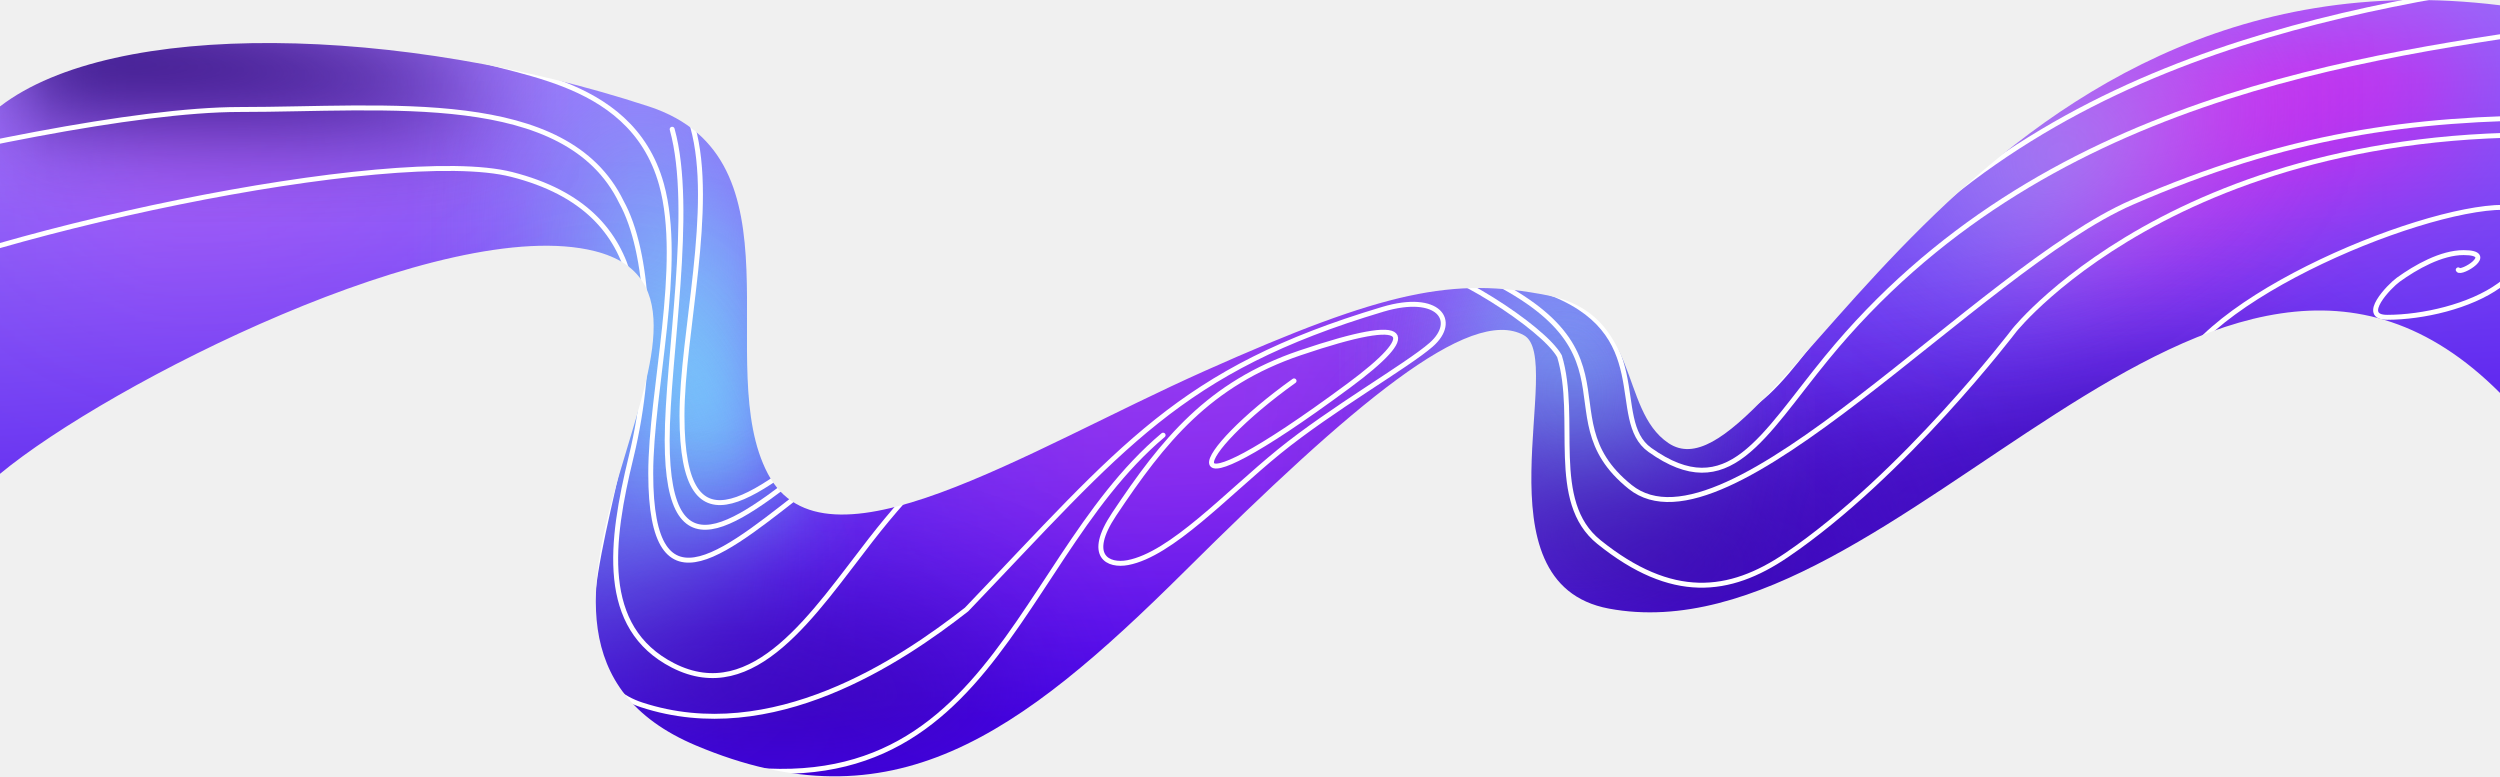
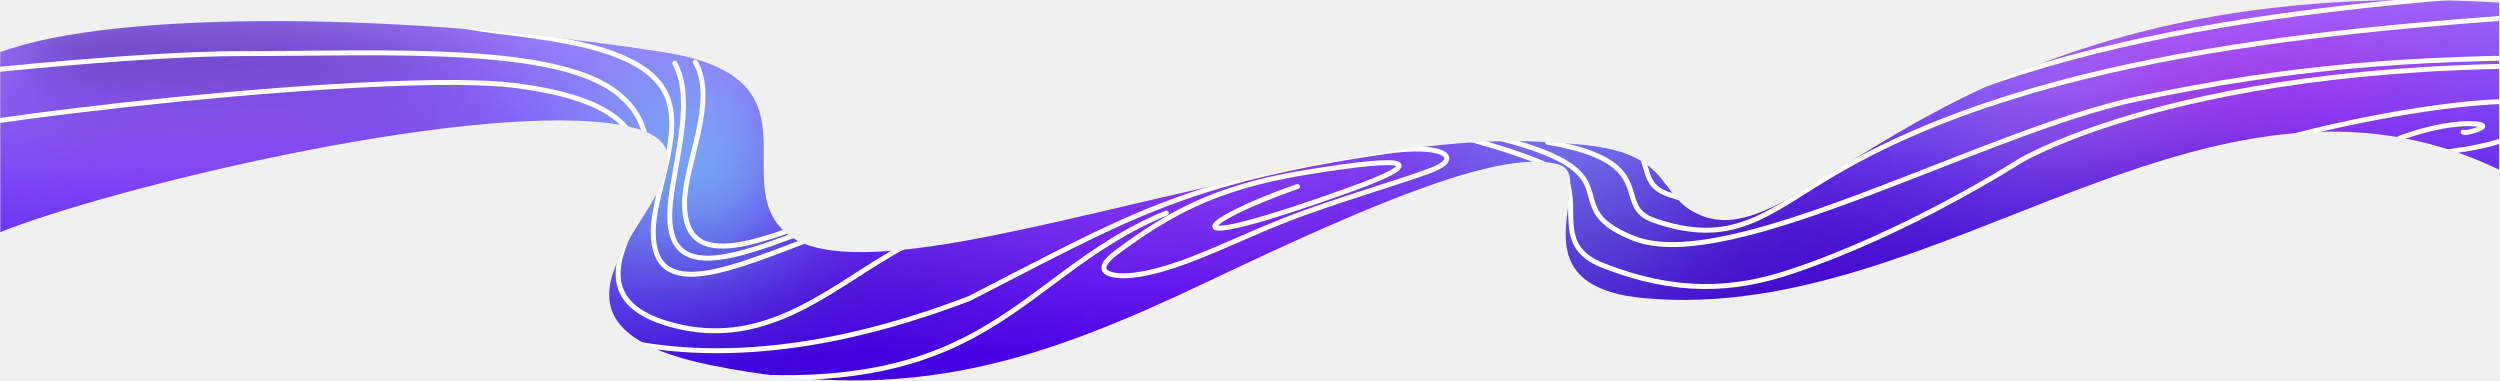
- <svg xmlns="http://www.w3.org/2000/svg" width="1520" height="472" viewBox="0 0 1520 472" fill="none">
-   <mask id="mask0_529_9" style="mask-type:alpha" maskUnits="userSpaceOnUse" x="0" y="0" width="1520" height="472">
-     <path d="M394.484 64.719C243.467 15.217 69.295 11.438 5.82748e-05 64.719L0 288.087C66.026 233.351 270.391 129.641 361.65 152.694C475.723 181.51 266.303 387.214 423.158 453.263C542.236 503.406 619.111 447.797 720.471 347.155C822.012 246.334 893.668 185.382 926.608 203.877C952.011 218.139 895.988 354.61 978.166 370.017C1154.32 403.045 1346.23 64.719 1520 238.903V3.207C1195.38 -36.827 1077.79 311.97 1014.45 269.432C983.895 248.914 998.216 190.866 940.94 179.581C883.663 168.297 842.19 176.582 732.789 225.395C623.388 274.208 501.402 353.435 466.884 288.087C432.367 222.739 490.696 96.257 394.484 64.719Z" fill="#D9D9D9" />
+ <svg xmlns="http://www.w3.org/2000/svg" width="1518" height="231" viewBox="0 0 1518 231" fill="none">
+   <mask id="mask0_715_7" style="mask-type:alpha" maskUnits="userSpaceOnUse" x="0" y="0" width="1518" height="231">
+     <path d="M402.789 31.674C248.593 7.447 70.754 5.598 5.95016e-05 31.674L0 140.992C67.416 114.204 276.084 63.447 369.263 74.729C485.738 88.832 271.91 189.505 432.067 221.83C553.652 246.37 632.145 219.155 735.639 169.9C839.317 120.558 912.482 90.728 946.116 99.779C972.053 106.759 914.851 173.548 998.759 181.089C1178.62 197.253 1339.96 17.753 1517.39 103V1.57C1185.93 -18.023 1100.48 152.68 1035.8 131.862C1004.61 121.82 1019.23 93.411 960.749 87.888C902.266 82.366 859.92 86.42 748.216 110.31C636.512 134.199 511.958 172.974 476.714 140.992C441.47 109.01 501.026 47.109 402.789 31.674Z" fill="#D9D9D9" />
  </mask>
-   <g mask="url(#mask0_529_9)">
-     <rect x="-0.827" y="-6.922" width="1528" height="488" fill="url(#paint0_linear_529_9)" />
-     <g filter="url(#filter0_f_529_9)">
-       <path d="M304.578 79.496C289.439 70.999 268.012 62.815 241.744 55.497C215.476 48.179 184.979 41.897 152.31 37.075C119.641 32.252 85.562 29.003 52.372 27.545C19.183 26.087 -12.345 26.454 -40.081 28.622C-67.817 30.791 -91.117 34.709 -108.408 40.114C-125.699 45.518 -136.579 52.283 -140.312 59.951C-144.045 67.618 -140.546 76.011 -130.05 84.562C-119.553 93.113 -102.305 101.624 -79.468 109.519L93.956 86.479L304.578 79.496Z" fill="#FF37EC" />
+   <g mask="url(#mask0_715_7)">
+     <rect x="0.173" y="-3.385" width="1528" height="238.619" fill="url(#paint0_linear_715_7)" />
+     <g filter="url(#filter0_f_715_7)">
+       <path d="M305.578 38.871C290.439 34.717 269.012 30.715 242.744 27.137C216.476 23.558 185.979 20.486 153.31 18.129C120.641 15.771 86.562 14.182 53.372 13.469C20.183 12.756 -11.345 12.935 -39.081 13.996C-66.817 15.056 -90.117 16.972 -107.408 19.615C-124.699 22.258 -135.579 25.565 -139.312 29.314C-143.045 33.064 -139.546 37.168 -129.05 41.349C-118.553 45.53 -101.305 49.692 -78.468 53.552L94.956 42.286L305.578 38.871Z" fill="#FF37EC" />
    </g>
-     <g filter="url(#filter1_f_529_9)">
-       <path d="M1663.11 37.903C1648.71 18.028 1627.78 -0.121 1601.72 -15.321C1575.67 -30.52 1545.1 -42.415 1512.07 -50.203C1479.05 -57.992 1444.34 -61.491 1410.29 -60.467C1376.24 -59.442 1343.64 -53.916 1314.7 -44.263C1285.75 -34.61 1261.13 -21.054 1242.5 -4.51C1223.87 12.035 1211.65 31.182 1206.69 51.639C1201.72 72.096 1204.12 93.388 1213.71 114.076C1223.31 134.765 1239.88 154.368 1262.31 171.564L1444.67 86.578L1663.11 37.903Z" fill="#FF00E6" fill-opacity="0.7" />
+     <g filter="url(#filter1_f_715_7)">
+       <path d="M1664.11 18.533C1649.71 8.815 1628.78 -0.059 1602.72 -7.491C1576.67 -14.924 1546.1 -20.74 1513.07 -24.548C1480.05 -28.357 1445.34 -30.068 1411.29 -29.567C1377.24 -29.066 1344.64 -26.364 1315.7 -21.644C1286.75 -16.924 1262.13 -10.295 1243.5 -2.205C1224.87 5.885 1212.65 15.247 1207.69 25.25C1202.72 35.253 1205.12 45.664 1214.71 55.78C1224.31 65.896 1240.88 75.482 1263.31 83.89L1445.67 42.334L1664.11 18.533Z" fill="#FF00E6" fill-opacity="0.7" />
    </g>
-     <g filter="url(#filter2_f_529_9)">
-       <path d="M962.248 286.168C976.782 297.558 997.536 308.318 1023.11 317.724C1048.69 327.129 1078.49 334.96 1110.5 340.689C1142.51 346.417 1175.99 349.91 1208.68 350.931C1241.37 351.951 1272.5 350.476 1299.98 346.605C1327.46 342.734 1350.65 336.558 1367.98 328.492C1385.3 320.426 1396.37 310.659 1400.42 299.85C1404.48 289.041 1401.43 277.442 1391.48 265.835C1381.53 254.228 1364.92 242.885 1342.76 232.57L1170.47 269.999L962.248 286.168Z" fill="#3705AA" />
+     <g filter="url(#filter2_f_715_7)">
+       <path d="M963.248 139.929C977.782 145.498 998.536 150.76 1024.11 155.359C1049.69 159.958 1079.49 163.787 1111.5 166.588C1143.51 169.389 1176.99 171.097 1209.68 171.596C1242.37 172.095 1273.5 171.374 1300.98 169.481C1328.46 167.588 1351.65 164.568 1368.98 160.624C1386.3 156.68 1397.37 151.904 1401.42 146.619C1405.48 141.334 1402.43 135.662 1392.48 129.987C1382.53 124.311 1365.92 118.764 1343.76 113.721L1171.47 132.023L963.248 139.929Z" fill="#3705AA" />
    </g>
-     <g filter="url(#filter3_f_529_9)">
-       <path d="M1011.58 264.496C996.439 255.999 975.012 247.815 948.744 240.497C922.476 233.179 891.979 226.897 859.31 222.075C826.641 217.252 792.562 214.003 759.372 212.545C726.183 211.087 694.656 211.454 666.919 213.622C639.183 215.791 615.883 219.709 598.592 225.114C581.301 230.518 570.421 237.283 566.688 244.951C562.955 252.619 566.454 261.011 576.95 269.562C587.447 278.113 604.695 286.624 627.532 294.519L800.956 271.479L1011.58 264.496Z" fill="#FF37EC" />
+     <g filter="url(#filter3_f_715_7)">
+       <path d="M1012.58 129.331C997.439 125.177 976.012 121.175 949.744 117.597C923.476 114.018 892.979 110.946 860.31 108.589C827.641 106.231 793.562 104.642 760.372 103.929C727.183 103.216 695.655 103.396 667.919 104.456C640.183 105.516 616.883 107.432 599.592 110.075C582.301 112.717 571.421 116.025 567.688 119.774C563.955 123.524 567.454 127.628 577.95 131.809C588.447 135.99 605.695 140.152 628.532 144.012L801.956 132.746L1012.58 129.331Z" fill="#FF37EC" />
    </g>
-     <g filter="url(#filter4_f_529_9)">
-       <path d="M437.244 113.036C429.075 118.561 421.309 126.901 414.467 137.491C407.626 148.081 401.87 160.676 397.587 174.424C393.304 188.173 390.594 202.756 389.64 217.189C388.686 231.621 389.511 245.567 392.058 258.086C394.605 270.605 398.816 281.404 404.405 289.756C409.995 298.107 416.834 303.816 424.46 306.498C432.085 309.179 440.321 308.77 448.611 305.298C456.901 301.826 465.051 295.373 472.512 286.373L447.223 206.818L437.244 113.036Z" fill="#76FEFF" />
+     <g filter="url(#filter4_f_715_7)">
+       <path d="M438.244 55.272C430.075 57.974 422.309 62.051 415.467 67.23C408.626 72.408 402.87 78.566 398.587 85.289C394.304 92.012 391.594 99.142 390.64 106.2C389.686 113.257 390.511 120.076 393.058 126.198C395.605 132.319 399.816 137.6 405.405 141.683C410.995 145.767 417.834 148.558 425.46 149.869C433.085 151.181 441.321 150.98 449.611 149.283C457.901 147.585 466.051 144.43 473.512 140.029L448.223 101.129L438.244 55.272Z" fill="#76FEFF" />
    </g>
-     <g filter="url(#filter5_f_529_9)">
-       <path d="M403.244 28.035C395.075 33.561 387.309 41.901 380.467 52.491C373.626 63.081 367.87 75.675 363.587 89.424C359.304 103.173 356.594 117.756 355.64 132.188C354.686 146.621 355.511 160.567 358.058 173.086C360.605 185.605 364.816 196.404 370.405 204.756C375.995 213.107 382.834 218.816 390.46 221.497C398.085 224.179 406.321 223.769 414.611 220.298C422.901 216.826 431.051 210.372 438.512 201.373L413.223 121.818L403.244 28.035Z" fill="#7FD3F8" />
+     <g filter="url(#filter5_f_715_7)">
+       <path d="M404.244 13.709C396.075 16.41 388.309 20.488 381.467 25.667C374.626 30.845 368.87 37.003 364.587 43.726C360.304 50.449 357.594 57.58 356.64 64.637C355.686 71.694 356.511 78.513 359.058 84.635C361.605 90.756 365.816 96.037 371.405 100.12C376.995 104.204 383.834 106.995 391.46 108.306C399.085 109.618 407.321 109.417 415.611 107.72C423.901 106.022 432.051 102.867 439.512 98.466L414.223 59.566L404.244 13.709Z" fill="#7FD3F8" />
    </g>
-     <g filter="url(#filter6_f_529_9)">
-       <path d="M965.244 119.036C957.075 124.561 949.309 132.901 942.467 143.491C935.626 154.081 929.87 166.676 925.587 180.424C921.304 194.173 918.594 208.756 917.64 223.189C916.686 237.621 917.511 251.567 920.058 264.086C922.605 276.605 926.816 287.404 932.405 295.756C937.995 304.107 944.834 309.816 952.46 312.498C960.085 315.179 968.321 314.77 976.611 311.298C984.901 307.826 993.051 301.373 1000.51 292.373L975.223 212.818L965.244 119.036Z" fill="#7FD3F8" />
+     <g filter="url(#filter6_f_715_7)">
+       <path d="M966.244 58.206C958.075 60.907 950.309 64.985 943.467 70.163C936.626 75.342 930.87 81.5 926.587 88.223C922.304 94.946 919.594 102.076 918.64 109.134C917.686 116.191 918.511 123.01 921.058 129.131C923.605 135.253 927.816 140.533 933.405 144.617C938.995 148.701 945.834 151.492 953.46 152.803C961.085 154.114 969.321 153.914 977.611 152.217C985.901 150.519 994.051 147.363 1001.51 142.963L976.223 104.063L966.244 58.206Z" fill="#7FD3F8" />
    </g>
-     <g filter="url(#filter7_f_529_9)">
-       <path d="M965.244 119.036C957.075 124.561 949.309 132.901 942.467 143.491C935.626 154.081 929.87 166.676 925.587 180.424C921.304 194.173 918.594 208.756 917.64 223.189C916.686 237.621 917.511 251.567 920.058 264.086C922.605 276.605 926.816 287.404 932.405 295.756C937.995 304.107 944.834 309.816 952.46 312.498C960.085 315.179 968.321 314.77 976.611 311.298C984.901 307.826 993.051 301.373 1000.51 292.373L975.223 212.818L965.244 119.036Z" fill="#7FD3F8" />
+     <g filter="url(#filter7_f_715_7)">
+       <path d="M966.244 58.206C958.075 60.907 950.309 64.985 943.467 70.163C936.626 75.342 930.87 81.5 926.587 88.223C922.304 94.946 919.594 102.076 918.64 109.134C917.686 116.191 918.511 123.01 921.058 129.131C923.605 135.253 927.816 140.533 933.405 144.617C938.995 148.701 945.834 151.492 953.46 152.803C961.085 154.114 969.321 153.914 977.611 152.217C985.901 150.519 994.051 147.363 1001.51 142.963L976.223 104.063L966.244 58.206Z" fill="#7FD3F8" />
    </g>
-     <g filter="url(#filter8_f_529_9)">
-       <path d="M381.244 196.036C373.075 201.561 365.309 209.901 358.467 220.491C351.626 231.081 345.87 243.676 341.587 257.424C337.304 271.173 334.594 285.756 333.64 300.188C332.686 314.621 333.511 328.567 336.058 341.086C338.605 353.605 342.816 364.404 348.405 372.756C353.995 381.107 360.834 386.816 368.46 389.498C376.085 392.179 384.321 391.77 392.611 388.298C400.901 384.826 409.051 378.372 416.512 369.373L391.223 289.818L381.244 196.036Z" fill="#7FD3F8" />
+     <g filter="url(#filter8_f_715_7)">
+       <path d="M382.244 95.856C374.075 98.558 366.309 102.636 359.467 107.814C352.626 112.993 346.87 119.151 342.587 125.874C338.304 132.597 335.594 139.727 334.64 146.784C333.686 153.842 334.511 160.661 337.058 166.782C339.605 172.904 343.816 178.184 349.405 182.268C354.995 186.352 361.834 189.143 369.46 190.454C377.085 191.765 385.321 191.565 393.611 189.868C401.901 188.17 410.051 185.014 417.512 180.614L392.223 141.714L382.244 95.856Z" fill="#7FD3F8" />
    </g>
-     <g filter="url(#filter9_f_529_9)">
-       <path d="M1366.3 58.66C1358.13 53.139 1347.5 49.039 1335.12 46.636C1322.75 44.234 1308.91 43.585 1294.56 44.733C1280.2 45.881 1265.66 48.8 1251.91 53.293C1238.16 57.785 1225.53 63.747 1214.86 70.775C1204.19 77.803 1195.74 85.735 1190.07 94.034C1184.41 102.332 1181.66 110.806 1182.01 118.882C1182.36 126.957 1185.81 134.448 1192.12 140.847C1198.43 147.246 1207.46 152.405 1218.59 155.976L1282.99 102.865L1366.3 58.66Z" fill="#7FD3F8" />
+     <g filter="url(#filter9_f_715_7)">
+       <path d="M1367.3 28.683C1359.13 25.984 1348.5 23.979 1336.12 22.804C1323.75 21.629 1309.91 21.312 1295.56 21.873C1281.2 22.435 1266.66 23.862 1252.91 26.059C1239.16 28.255 1226.53 31.171 1215.86 34.607C1205.19 38.044 1196.74 41.922 1191.07 45.98C1185.41 50.038 1182.66 54.181 1183.01 58.13C1183.36 62.079 1186.81 65.741 1193.12 68.87C1199.43 71.999 1208.46 74.522 1219.59 76.268L1283.99 50.298L1367.3 28.683Z" fill="#7FD3F8" />
    </g>
-     <g filter="url(#filter10_f_529_9)">
-       <path d="M330.636 365.401C353.848 514.667 674.964 560.903 596.392 396.432L330.636 365.401Z" fill="#3705AA" />
+     <g filter="url(#filter10_f_715_7)">
+       <path d="M331.636 178.672C354.848 251.659 675.964 274.267 597.392 193.845L331.636 178.672Z" fill="#3705AA" />
    </g>
-     <g filter="url(#filter11_f_529_9)">
-       <path d="M869.079 319.441C926.967 408.9 1189.99 458.581 1115.39 302.432C1059.04 295.852 807.348 224.042 869.079 319.441Z" fill="#3705AA" />
+     <g filter="url(#filter11_f_715_7)">
+       <path d="M870.079 156.198C927.967 199.942 1190.99 224.235 1116.39 147.881C1060.04 144.664 808.348 109.551 870.079 156.198Z" fill="#3705AA" />
    </g>
-     <g filter="url(#filter12_f_529_9)">
-       <path d="M257.744 36.497C187.803 17.012 -83.464 -42.947 -124.312 40.951C-137.178 67.375 462.052 93.416 257.744 36.497Z" fill="#1E006C" />
+     <g filter="url(#filter12_f_715_7)">
+       <path d="M258.744 17.846C188.803 8.318 -82.464 -21 -123.312 20.024C-136.178 32.945 463.052 45.678 258.744 17.846Z" fill="#1E006C" />
    </g>
-     <path d="M938.673 176.578C1008.67 201.078 977.173 255.078 1003.17 273.578C1050.88 307.522 1071.35 265.578 1110.67 217.578C1240.58 58.998 1434.78 34.311 1573.67 14.578" stroke="white" stroke-width="3" stroke-linecap="round" />
-     <path d="M947.173 144.078C1017.17 168.578 985.673 222.578 1011.67 241.078C1059.38 275.022 1079.85 233.078 1119.17 185.078C1249.08 26.498 1443.28 1.811 1582.17 -17.922" stroke="white" stroke-width="3" stroke-linecap="round" />
-     <path d="M858.173 161.078C878.739 161.078 938.28 198.77 948.173 216.577C959.673 254.577 941.436 304.855 972.173 329.577C1016.51 365.242 1051.43 361.144 1086.17 337.578C1157.67 289.078 1224.74 200.766 1224.74 200.766C1224.74 200.766 1337.17 59.578 1605.67 85.078" stroke="white" stroke-width="3" stroke-linecap="round" />
-     <path d="M1556.17 71.578C1465.62 71.578 1390.06 82.191 1296.17 123.078C1203.17 163.578 1049.17 342.578 991.173 296.078C934.445 250.598 1011.17 207.078 870.173 154.578" stroke="white" stroke-width="3" stroke-linecap="round" />
-     <path d="M1318.88 240.131C1324.82 186.725 1469.92 126.047 1522.13 126.047C1568.93 126.047 1536.81 161.052 1519.51 173.545C1501.86 186.295 1473.01 192.924 1451.4 192.924C1434.52 192.924 1452.67 174.013 1458.17 170.049C1468.72 162.454 1484.25 153.584 1497.88 153.584C1518.46 153.584 1496.07 167.016 1494.6 164.075" stroke="white" stroke-width="3" stroke-linecap="round" />
-     <path d="M-114.327 191.078C-16.033 141.004 239.673 87.852 311.173 106.078C486.327 150.725 288.765 395.389 390.173 428.578C469.385 454.502 547.843 401.718 587.673 370.578C682.326 271.81 716.948 225.041 840.673 188.078C874.673 177.92 886.673 195.078 870.173 209.578C855.921 222.102 809.673 248.578 777.673 274.578C745.673 300.578 712.173 337.078 685.673 342.078C673.925 344.294 660.232 338.407 677.443 312.59C707.316 267.781 735.068 233.325 790.373 214.578C861.173 190.578 862.696 202.903 820.054 234.458C703.673 320.578 725.166 275.572 786.783 231.578" stroke="white" stroke-width="3" stroke-linecap="round" />
-     <path d="M388.673 453.078C600.173 522.578 609.674 346.578 707.174 264.578" stroke="white" stroke-width="3" stroke-linecap="round" />
-     <path d="M-120.827 114.077C-32.327 90.577 83.173 66.578 145.673 66.578C235.173 66.578 344.173 53.577 377.822 122.848C394.363 152.622 398.673 216.577 383.673 278.077C371.195 329.238 364.316 381.608 409.173 404.577C458.547 429.859 495.095 372.346 529.173 328.577C583.673 258.578 626.412 236.616 687.806 236.616" stroke="white" stroke-width="3" stroke-linecap="round" />
-     <path d="M278.173 31.078C303.596 45.202 383.158 43.702 402.173 112.078C415.753 160.908 395.648 237.694 395.648 287.802C395.648 377.963 443.044 333.698 494.526 293.982" stroke="white" stroke-width="3" stroke-linecap="round" />
-     <path d="M408.673 78.578C422.253 127.408 405.648 217.694 405.648 267.802C405.648 357.963 453.044 313.698 504.526 273.982" stroke="white" stroke-width="3" stroke-linecap="round" />
-     <path d="M421.173 77.078C434.753 125.908 414.648 202.694 414.648 252.802C414.648 342.963 462.044 298.698 513.526 258.982" stroke="white" stroke-width="3" stroke-linecap="round" />
+     <path d="M939.673 86.342C1009.67 98.322 978.173 124.726 1004.17 133.772C1051.88 150.37 1072.35 129.861 1111.67 106.39C1241.58 28.849 1435.78 16.777 1574.67 7.128" stroke="white" stroke-width="3" stroke-linecap="round" />
+     <path d="M948.173 70.45C1018.17 82.43 986.673 108.835 1012.67 117.881C1060.38 134.479 1080.85 113.969 1120.17 90.498C1250.08 12.957 1444.28 0.886 1583.17 -8.763" stroke="white" stroke-width="3" stroke-linecap="round" />
+     <path d="M859.173 78.763C879.739 78.763 939.28 97.194 949.173 105.901C960.673 124.482 942.436 149.066 973.173 161.155C1017.51 178.594 1052.43 176.59 1087.17 165.067C1158.67 141.352 1225.74 98.169 1225.74 98.169C1225.74 98.169 1338.17 29.132 1606.67 41.601" stroke="white" stroke-width="3" stroke-linecap="round" />
+     <path d="M1557.17 35C1466.62 35 1391.06 40.189 1297.17 60.182C1204.17 79.985 1050.17 167.512 992.173 144.774C935.445 122.536 1012.17 101.256 871.173 75.585" stroke="white" stroke-width="3" stroke-linecap="round" />
+     <path d="M1319.88 117.418C1325.82 91.304 1470.92 61.634 1523.13 61.634C1569.93 61.634 1537.81 78.75 1520.51 84.859C1502.86 91.093 1474.01 94.335 1452.4 94.335C1435.52 94.335 1453.67 85.088 1459.17 83.15C1469.72 79.436 1485.25 75.099 1498.88 75.099C1519.46 75.099 1497.07 81.667 1495.6 80.228" stroke="white" stroke-width="3" stroke-linecap="round" />
+     <path d="M-113.327 93.432C-15.033 68.947 240.673 42.958 312.173 51.869C487.327 73.701 289.765 193.335 391.173 209.563C470.385 222.24 548.843 196.43 588.673 181.203C683.326 132.908 717.948 110.039 841.673 91.965C875.673 86.998 887.673 95.388 871.173 102.478C856.921 108.602 810.673 121.548 778.673 134.261C746.673 146.975 713.173 164.822 686.673 167.267C674.925 168.351 661.232 165.472 678.443 152.848C708.316 130.938 736.068 114.09 791.373 104.923C862.173 93.188 863.696 99.215 821.054 114.644C704.673 156.754 726.166 134.747 787.783 113.235" stroke="white" stroke-width="3" stroke-linecap="round" />
+     <path d="M389.673 221.543C601.173 255.527 610.674 169.468 708.174 129.372" stroke="white" stroke-width="3" stroke-linecap="round" />
+     <path d="M-119.827 55.781C-31.327 44.29 84.173 32.555 146.673 32.555C236.173 32.554 345.173 26.198 378.822 60.069C395.363 74.628 399.673 105.9 384.673 135.972C372.195 160.989 365.316 186.596 410.173 197.828C459.547 210.19 496.095 182.068 530.173 160.666C584.673 126.438 627.412 115.699 688.806 115.699" stroke="white" stroke-width="3" stroke-linecap="round" />
+     <path d="M279.173 15.196C304.596 22.103 384.158 21.369 403.173 54.803C416.753 78.68 396.648 116.226 396.648 140.728C396.648 184.814 444.044 163.17 495.526 143.75" stroke="white" stroke-width="3" stroke-linecap="round" />
+     <path d="M409.673 38.423C423.253 62.299 406.648 106.447 406.648 130.949C406.648 175.035 454.044 153.39 505.526 133.97" stroke="white" stroke-width="3" stroke-linecap="round" />
+     <path d="M422.173 37.689C435.753 61.566 415.648 99.112 415.648 123.614C415.648 167.7 463.044 146.055 514.526 126.636" stroke="white" stroke-width="3" stroke-linecap="round" />
  </g>
  <defs>
-     <filter id="filter0_f_529_9" x="-328.761" y="-160.33" width="820.339" height="456.849" filterUnits="userSpaceOnUse" color-interpolation-filters="sRGB">
+     <filter id="filter0_f_715_7" x="-327.761" y="-173.959" width="820.339" height="414.511" filterUnits="userSpaceOnUse" color-interpolation-filters="sRGB">
      <feFlood flood-opacity="0" result="BackgroundImageFix" />
      <feBlend mode="normal" in="SourceGraphic" in2="BackgroundImageFix" result="shape" />
-       <feGaussianBlur stdDeviation="93.5" result="effect1_foregroundBlur_529_9" />
+       <feGaussianBlur stdDeviation="93.5" result="effect1_foregroundBlur_715_7" />
    </filter>
-     <filter id="filter1_f_529_9" x="1104.17" y="-160.641" width="658.935" height="432.205" filterUnits="userSpaceOnUse" color-interpolation-filters="sRGB">
+     <filter id="filter1_f_715_7" x="1105.17" y="-129.652" width="658.936" height="313.542" filterUnits="userSpaceOnUse" color-interpolation-filters="sRGB">
      <feFlood flood-opacity="0" result="BackgroundImageFix" />
      <feBlend mode="normal" in="SourceGraphic" in2="BackgroundImageFix" result="shape" />
-       <feGaussianBlur stdDeviation="50" result="effect1_foregroundBlur_529_9" />
+       <feGaussianBlur stdDeviation="50" result="effect1_foregroundBlur_715_7" />
    </filter>
-     <filter id="filter2_f_529_9" x="862.248" y="132.57" width="639.915" height="318.675" filterUnits="userSpaceOnUse" color-interpolation-filters="sRGB">
+     <filter id="filter2_f_715_7" x="863.248" y="13.721" width="639.915" height="258.029" filterUnits="userSpaceOnUse" color-interpolation-filters="sRGB">
      <feFlood flood-opacity="0" result="BackgroundImageFix" />
      <feBlend mode="normal" in="SourceGraphic" in2="BackgroundImageFix" result="shape" />
-       <feGaussianBlur stdDeviation="50" result="effect1_foregroundBlur_529_9" />
+       <feGaussianBlur stdDeviation="50" result="effect1_foregroundBlur_715_7" />
    </filter>
-     <filter id="filter3_f_529_9" x="378.239" y="24.67" width="820.339" height="456.849" filterUnits="userSpaceOnUse" color-interpolation-filters="sRGB">
+     <filter id="filter3_f_715_7" x="379.239" y="-83.499" width="820.339" height="414.511" filterUnits="userSpaceOnUse" color-interpolation-filters="sRGB">
      <feFlood flood-opacity="0" result="BackgroundImageFix" />
      <feBlend mode="normal" in="SourceGraphic" in2="BackgroundImageFix" result="shape" />
-       <feGaussianBlur stdDeviation="93.5" result="effect1_foregroundBlur_529_9" />
+       <feGaussianBlur stdDeviation="93.5" result="effect1_foregroundBlur_715_7" />
    </filter>
-     <filter id="filter4_f_529_9" x="317.255" y="41.036" width="227.257" height="339.209" filterUnits="userSpaceOnUse" color-interpolation-filters="sRGB">
+     <filter id="filter4_f_715_7" x="318.255" y="-16.728" width="227.257" height="239.452" filterUnits="userSpaceOnUse" color-interpolation-filters="sRGB">
      <feFlood flood-opacity="0" result="BackgroundImageFix" />
      <feBlend mode="normal" in="SourceGraphic" in2="BackgroundImageFix" result="shape" />
-       <feGaussianBlur stdDeviation="36" result="effect1_foregroundBlur_529_9" />
+       <feGaussianBlur stdDeviation="36" result="effect1_foregroundBlur_715_7" />
    </filter>
-     <filter id="filter5_f_529_9" x="252.255" y="-74.965" width="289.257" height="401.209" filterUnits="userSpaceOnUse" color-interpolation-filters="sRGB">
+     <filter id="filter5_f_715_7" x="253.255" y="-89.291" width="289.257" height="301.452" filterUnits="userSpaceOnUse" color-interpolation-filters="sRGB">
      <feFlood flood-opacity="0" result="BackgroundImageFix" />
      <feBlend mode="normal" in="SourceGraphic" in2="BackgroundImageFix" result="shape" />
-       <feGaussianBlur stdDeviation="51.5" result="effect1_foregroundBlur_529_9" />
+       <feGaussianBlur stdDeviation="51.5" result="effect1_foregroundBlur_715_7" />
    </filter>
-     <filter id="filter6_f_529_9" x="814.255" y="16.036" width="289.257" height="401.209" filterUnits="userSpaceOnUse" color-interpolation-filters="sRGB">
+     <filter id="filter6_f_715_7" x="815.255" y="-44.794" width="289.257" height="301.452" filterUnits="userSpaceOnUse" color-interpolation-filters="sRGB">
      <feFlood flood-opacity="0" result="BackgroundImageFix" />
      <feBlend mode="normal" in="SourceGraphic" in2="BackgroundImageFix" result="shape" />
-       <feGaussianBlur stdDeviation="51.5" result="effect1_foregroundBlur_529_9" />
+       <feGaussianBlur stdDeviation="51.5" result="effect1_foregroundBlur_715_7" />
    </filter>
-     <filter id="filter7_f_529_9" x="814.255" y="16.036" width="289.257" height="401.209" filterUnits="userSpaceOnUse" color-interpolation-filters="sRGB">
+     <filter id="filter7_f_715_7" x="815.255" y="-44.794" width="289.257" height="301.452" filterUnits="userSpaceOnUse" color-interpolation-filters="sRGB">
      <feFlood flood-opacity="0" result="BackgroundImageFix" />
      <feBlend mode="normal" in="SourceGraphic" in2="BackgroundImageFix" result="shape" />
-       <feGaussianBlur stdDeviation="51.5" result="effect1_foregroundBlur_529_9" />
+       <feGaussianBlur stdDeviation="51.5" result="effect1_foregroundBlur_715_7" />
    </filter>
-     <filter id="filter8_f_529_9" x="230.255" y="93.036" width="289.257" height="401.209" filterUnits="userSpaceOnUse" color-interpolation-filters="sRGB">
+     <filter id="filter8_f_715_7" x="231.255" y="-7.144" width="289.257" height="301.452" filterUnits="userSpaceOnUse" color-interpolation-filters="sRGB">
      <feFlood flood-opacity="0" result="BackgroundImageFix" />
      <feBlend mode="normal" in="SourceGraphic" in2="BackgroundImageFix" result="shape" />
-       <feGaussianBlur stdDeviation="51.5" result="effect1_foregroundBlur_529_9" />
+       <feGaussianBlur stdDeviation="51.5" result="effect1_foregroundBlur_715_7" />
    </filter>
-     <filter id="filter9_f_529_9" x="1078.98" y="-58.819" width="390.325" height="317.794" filterUnits="userSpaceOnUse" color-interpolation-filters="sRGB">
+     <filter id="filter9_f_715_7" x="1079.98" y="-81.397" width="390.325" height="260.665" filterUnits="userSpaceOnUse" color-interpolation-filters="sRGB">
      <feFlood flood-opacity="0" result="BackgroundImageFix" />
      <feBlend mode="normal" in="SourceGraphic" in2="BackgroundImageFix" result="shape" />
-       <feGaussianBlur stdDeviation="51.5" result="effect1_foregroundBlur_529_9" />
+       <feGaussianBlur stdDeviation="51.5" result="effect1_foregroundBlur_715_7" />
    </filter>
-     <filter id="filter10_f_529_9" x="227.636" y="262.401" width="484.107" height="340.927" filterUnits="userSpaceOnUse" color-interpolation-filters="sRGB">
+     <filter id="filter10_f_715_7" x="228.636" y="75.672" width="484.107" height="271.976" filterUnits="userSpaceOnUse" color-interpolation-filters="sRGB">
      <feFlood flood-opacity="0" result="BackgroundImageFix" />
      <feBlend mode="normal" in="SourceGraphic" in2="BackgroundImageFix" result="shape" />
-       <feGaussianBlur stdDeviation="51.5" result="effect1_foregroundBlur_529_9" />
+       <feGaussianBlur stdDeviation="51.5" result="effect1_foregroundBlur_715_7" />
    </filter>
-     <filter id="filter11_f_529_9" x="756.404" y="167.333" width="475.201" height="339.109" filterUnits="userSpaceOnUse" color-interpolation-filters="sRGB">
+     <filter id="filter11_f_715_7" x="757.404" y="29.186" width="475.201" height="271.087" filterUnits="userSpaceOnUse" color-interpolation-filters="sRGB">
      <feFlood flood-opacity="0" result="BackgroundImageFix" />
      <feBlend mode="normal" in="SourceGraphic" in2="BackgroundImageFix" result="shape" />
-       <feGaussianBlur stdDeviation="51.5" result="effect1_foregroundBlur_529_9" />
+       <feGaussianBlur stdDeviation="51.5" result="effect1_foregroundBlur_715_7" />
    </filter>
-     <filter id="filter12_f_529_9" x="-188.517" y="-66.503" width="552.769" height="200.984" filterUnits="userSpaceOnUse" color-interpolation-filters="sRGB">
+     <filter id="filter12_f_715_7" x="-187.517" y="-65.224" width="552.769" height="163.688" filterUnits="userSpaceOnUse" color-interpolation-filters="sRGB">
      <feFlood flood-opacity="0" result="BackgroundImageFix" />
      <feBlend mode="normal" in="SourceGraphic" in2="BackgroundImageFix" result="shape" />
-       <feGaussianBlur stdDeviation="32" result="effect1_foregroundBlur_529_9" />
+       <feGaussianBlur stdDeviation="32" result="effect1_foregroundBlur_715_7" />
    </filter>
-     <linearGradient id="paint0_linear_529_9" x1="717.997" y1="-52.912" x2="747.658" y2="428.83" gradientUnits="userSpaceOnUse">
+     <linearGradient id="paint0_linear_715_7" x1="718.997" y1="-25.872" x2="726.109" y2="210.366" gradientUnits="userSpaceOnUse">
      <stop stop-color="#6E3FE7" />
      <stop offset="0" stop-color="#AA89FF" />
      <stop offset="1" stop-color="#4100E9" />
    </linearGradient>
  </defs>
</svg>
